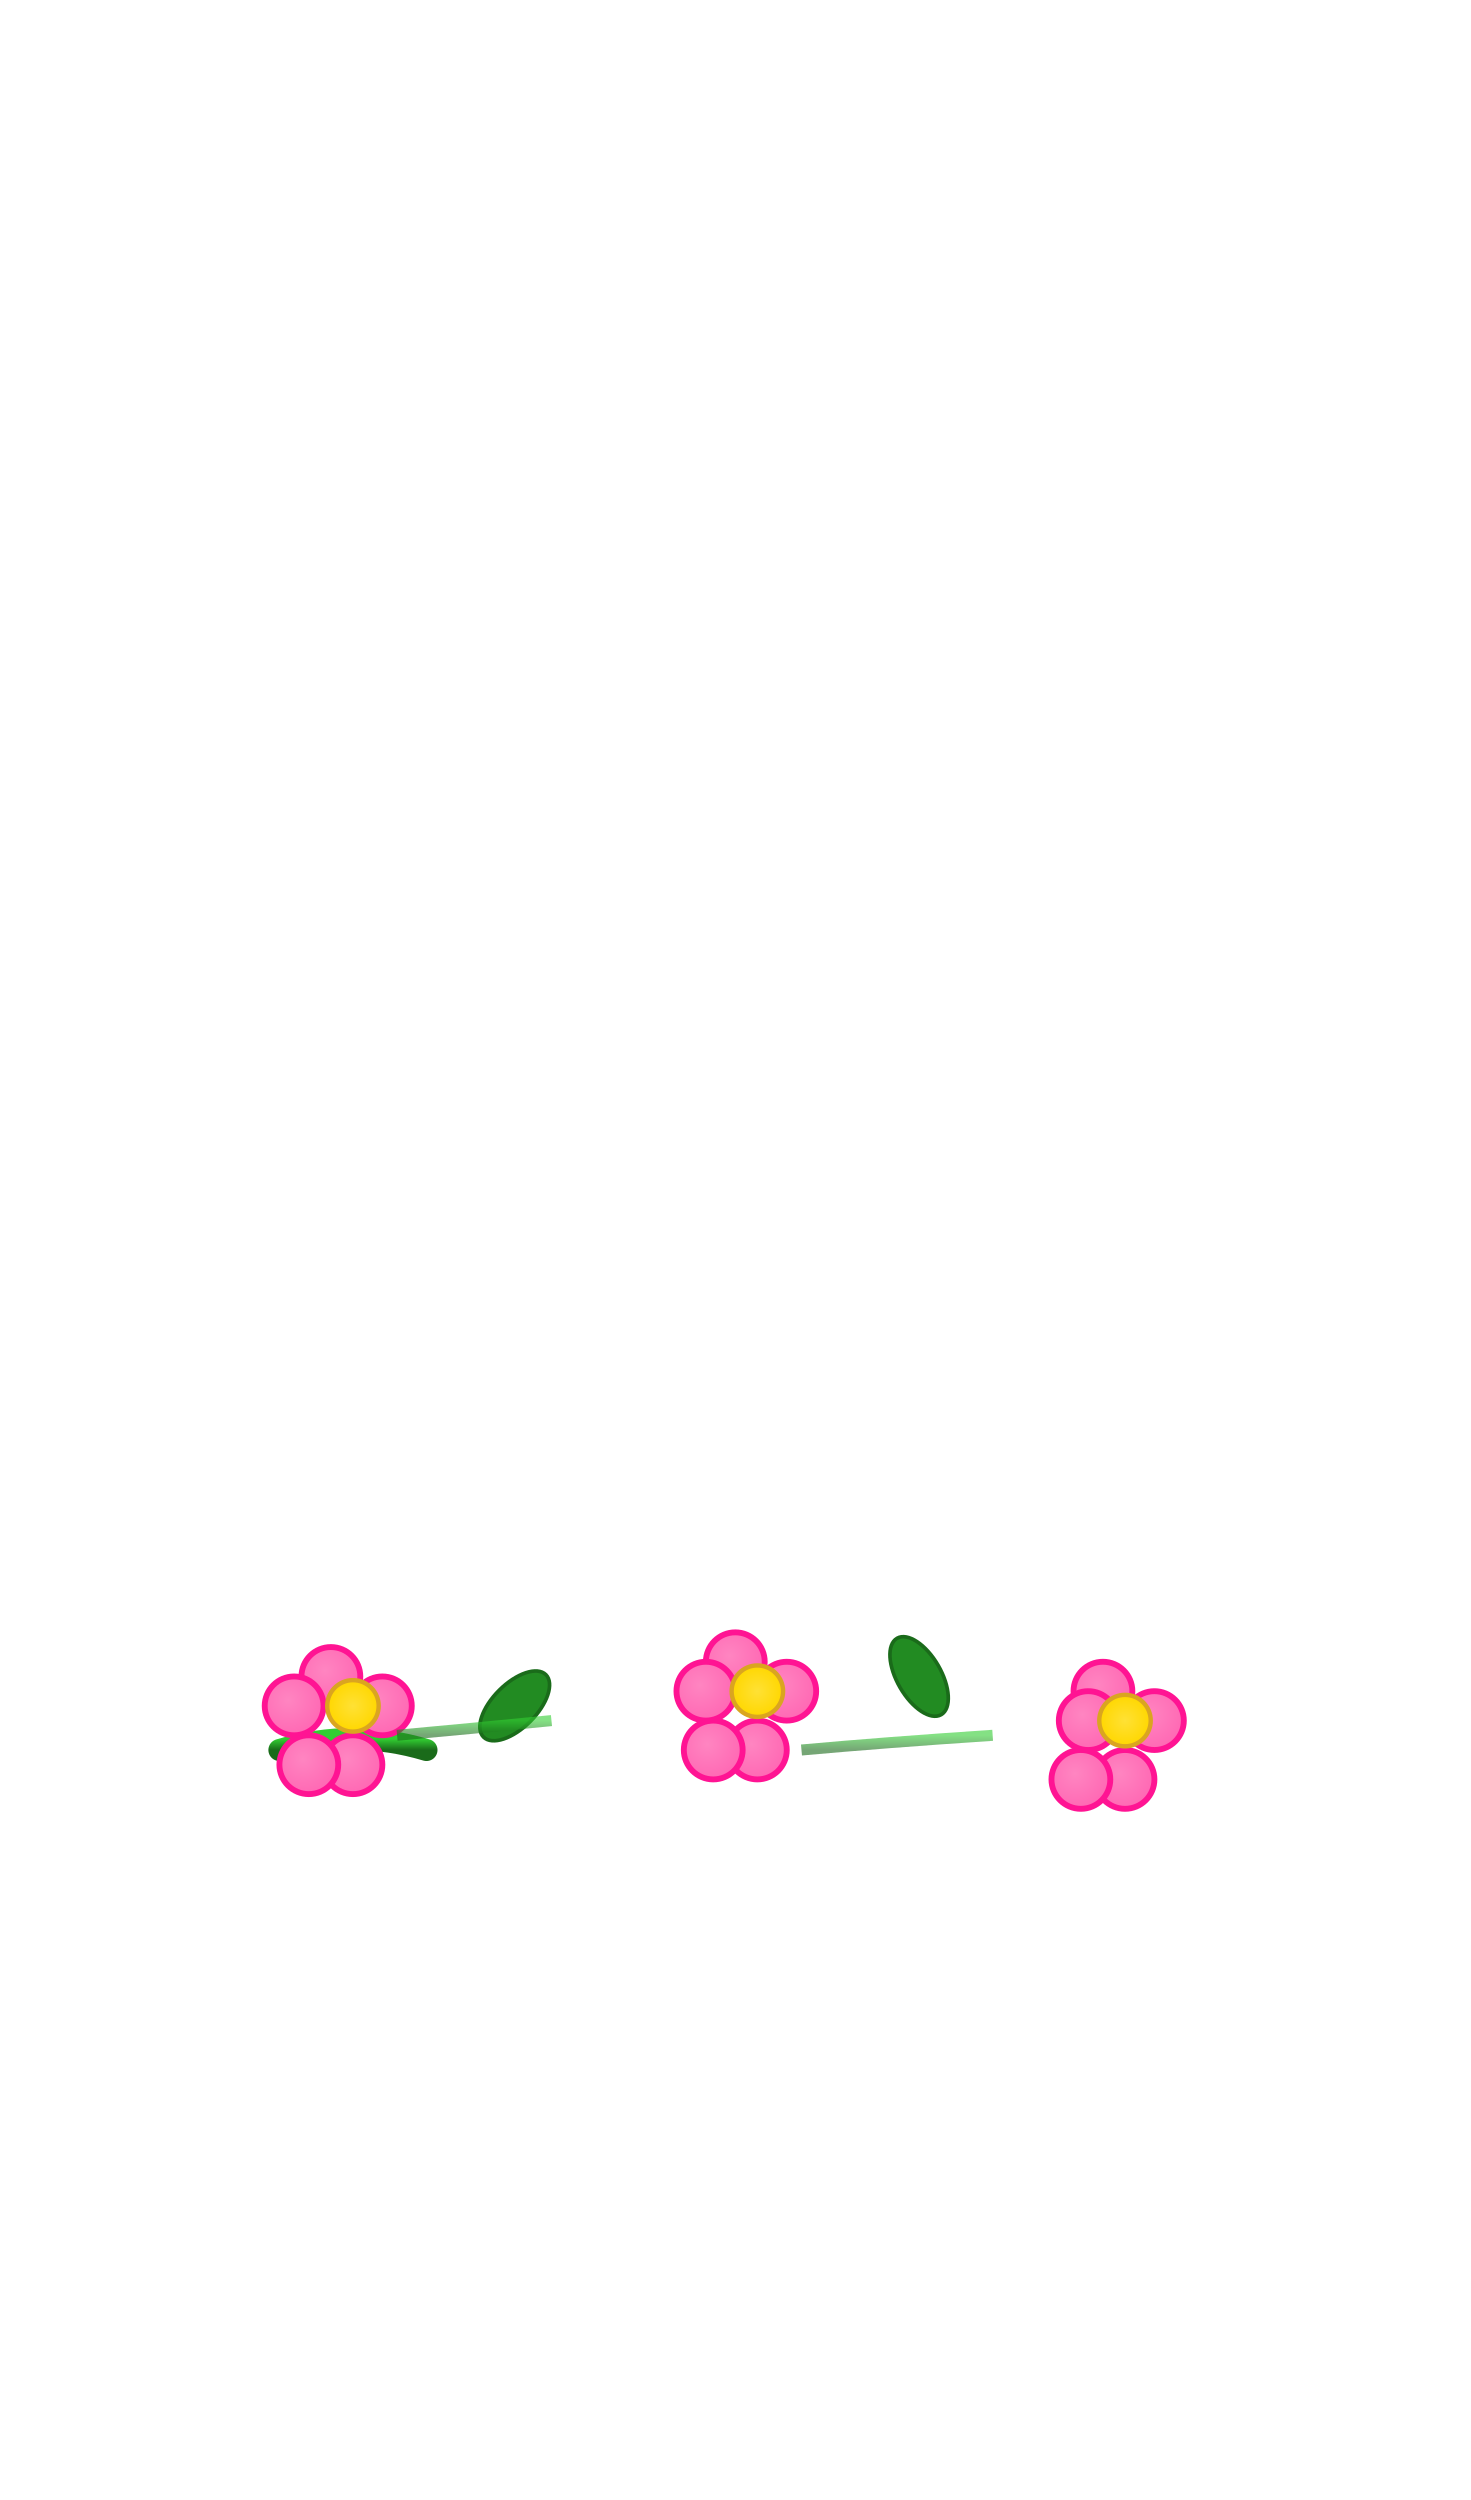
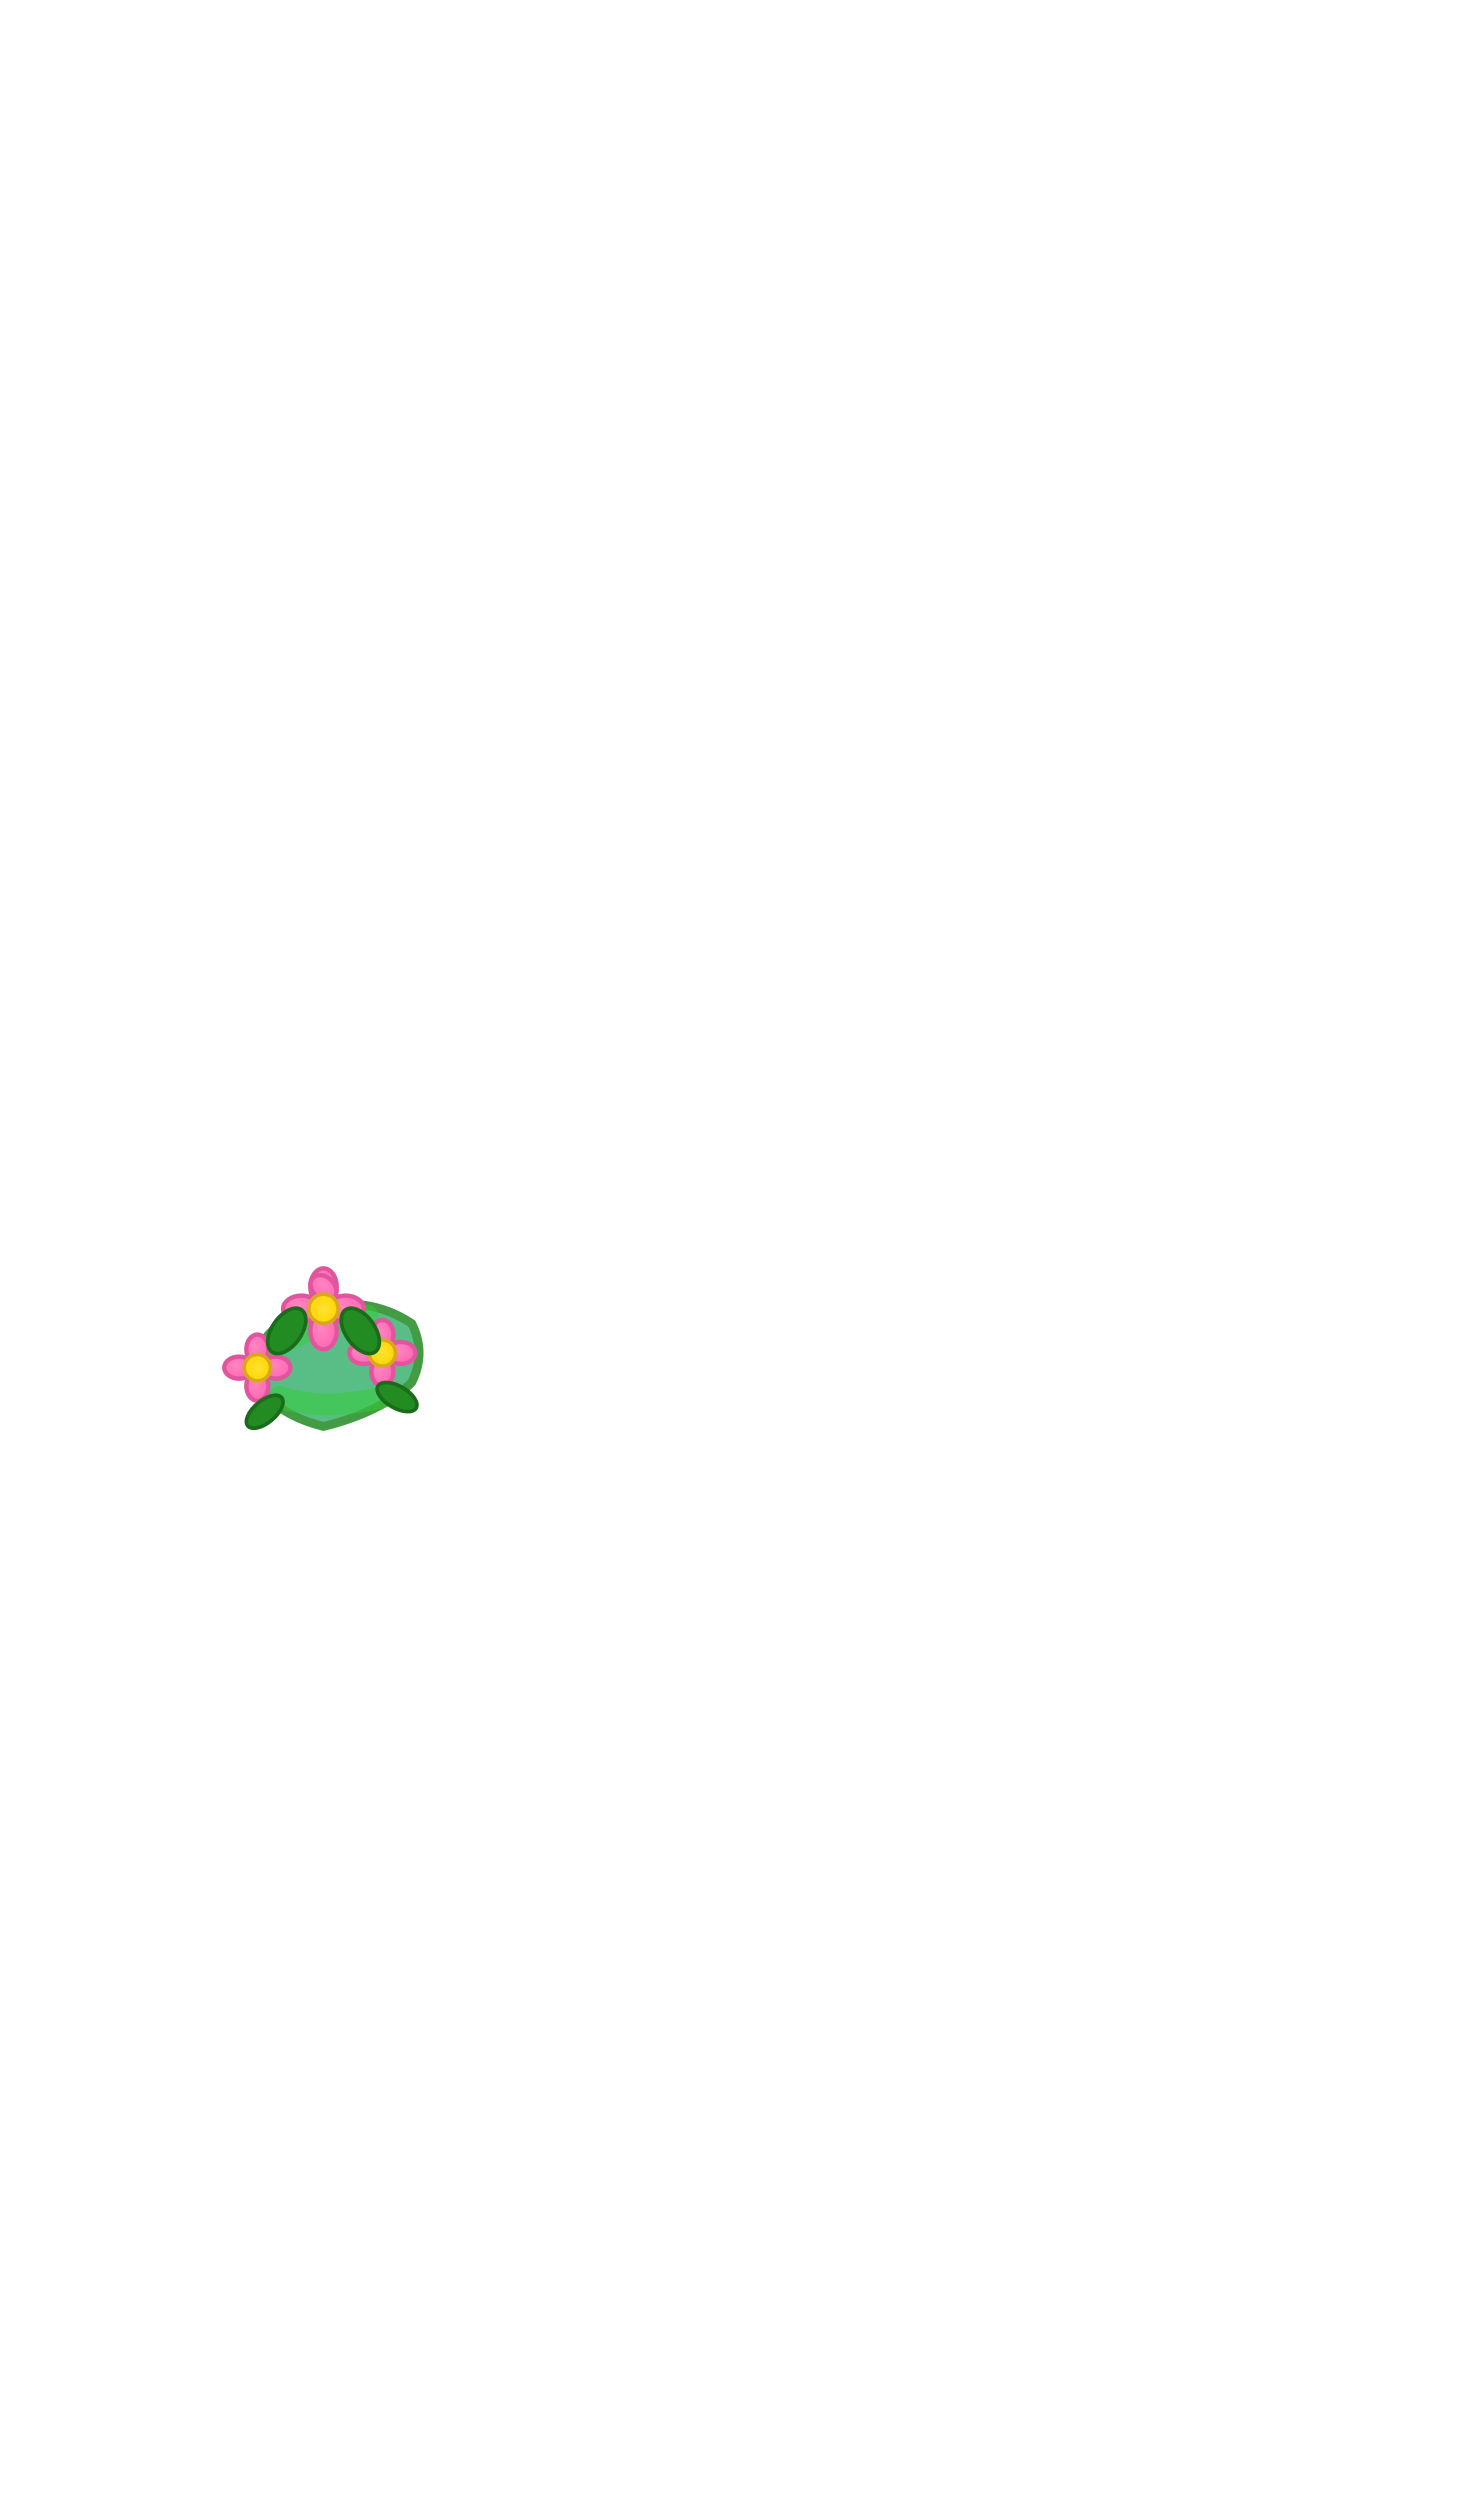
<svg xmlns="http://www.w3.org/2000/svg" viewBox="0 0 200 340">
  <defs>
-     <linearGradient id="afb-vine" x1="0" y1="0" x2="0" y2="1">
-       <stop offset="0%" stop-color="#32CD32" />
-       <stop offset="100%" stop-color="#1a6b1a" />
-     </linearGradient>
    <radialGradient id="afb-petal" cx="40%" cy="40%" r="60%">
      <stop offset="0%" stop-color="#FF85C1" />
      <stop offset="100%" stop-color="#FF69B4" />
    </radialGradient>
    <radialGradient id="afb-center" cx="50%" cy="50%" r="50%">
      <stop offset="0%" stop-color="#FFE135" />
      <stop offset="100%" stop-color="#FFD700" />
    </radialGradient>
  </defs>
  <style>
-     .afb-vine{stroke:url(#afb-vine);stroke-width:3;fill:none;stroke-linecap:round}
-     .afb-petal{fill:url(#afb-petal);stroke:#FF1493;stroke-width:0.8}
-     .afb-center{fill:url(#afb-center);stroke:#DAA520;stroke-width:0.6}
+     .afb-petal{fill:url(#afb-petal);stroke:#E0559E;stroke-width:0.6}
+     .afb-center{fill:url(#afb-center);stroke:#DAA520;stroke-width:0.5}
    .afb-leaf{fill:#228B22;stroke:#1a6b1a;stroke-width:0.5}
+     .afb-band{fill:none;stroke:#32CD32;stroke-width:3;stroke-linecap:round}
  </style>
  <g id="clothing">
-     <path d="M38 238 Q48 235 58 238" class="afb-vine" />
-     <circle cx="45" cy="228" r="4" class="afb-petal" />
-     <circle cx="52" cy="232" r="4" class="afb-petal" />
-     <circle cx="48" cy="240" r="4" class="afb-petal" />
-     <circle cx="42" cy="240" r="4" class="afb-petal" />
-     <circle cx="40" cy="232" r="4" class="afb-petal" />
-     <circle cx="48" cy="232" r="3.5" class="afb-center" />
-     <circle cx="100" cy="226" r="4" class="afb-petal" />
-     <circle cx="107" cy="230" r="4" class="afb-petal" />
-     <circle cx="103" cy="238" r="4" class="afb-petal" />
-     <circle cx="97" cy="238" r="4" class="afb-petal" />
-     <circle cx="96" cy="230" r="4" class="afb-petal" />
-     <circle cx="103" cy="230" r="3.5" class="afb-center" />
-     <circle cx="150" cy="230" r="4" class="afb-petal" />
-     <circle cx="157" cy="234" r="4" class="afb-petal" />
-     <circle cx="153" cy="242" r="4" class="afb-petal" />
-     <circle cx="147" cy="242" r="4" class="afb-petal" />
-     <circle cx="148" cy="234" r="4" class="afb-petal" />
-     <circle cx="153" cy="234" r="3.5" class="afb-center" />
-     <ellipse cx="70" cy="232" rx="3" ry="6" class="afb-leaf" transform="rotate(45 70 232)" />
-     <ellipse cx="125" cy="228" rx="3" ry="6" class="afb-leaf" transform="rotate(-30 125 228)" />
-     <path d="M54 236 Q65 235 75 234" stroke="url(#afb-vine)" stroke-width="1.5" fill="none" opacity="0.6" />
-     <path d="M109 238 Q120 237 135 236" stroke="url(#afb-vine)" stroke-width="1.5" fill="none" opacity="0.6" />
+     <path d="M34 186 Q36 180 42 178 Q50 176 56 180 Q58 184 56 188              Q52 192 44 194 Q36 192 34 186 Z" fill="#3CB371" stroke="#228B22" stroke-width="1.2" opacity="0.85" />
+     <path d="M36 184 Q42 180 50 179" class="afb-band" stroke-width="1.5" opacity="0.5" />
+     <path d="M38 190 Q44 192 52 190" class="afb-band" stroke-width="1.5" opacity="0.5" />
+     <g transform="translate(44, 178)">
+       <ellipse cx="-3" cy="0" rx="2.5" ry="1.8" class="afb-petal" />
+       <ellipse cx="3" cy="0" rx="2.5" ry="1.8" class="afb-petal" />
+       <ellipse cx="0" cy="-3" rx="1.8" ry="2.5" class="afb-petal" />
+       <ellipse cx="0" cy="3" rx="1.8" ry="2.5" class="afb-petal" />
+       <ellipse cx="-2" cy="-2" rx="2" ry="1.5" class="afb-petal" transform="rotate(45)" />
+       <circle cx="0" cy="0" r="2" class="afb-center" />
+     </g>
+     <g transform="translate(35, 186)">
+       <ellipse cx="-2.5" cy="0" rx="2" ry="1.5" class="afb-petal" />
+       <ellipse cx="2.5" cy="0" rx="2" ry="1.5" class="afb-petal" />
+       <ellipse cx="0" cy="-2.5" rx="1.5" ry="2" class="afb-petal" />
+       <ellipse cx="0" cy="2.5" rx="1.5" ry="2" class="afb-petal" />
+       <circle cx="0" cy="0" r="1.8" class="afb-center" />
+     </g>
+     <g transform="translate(52, 184)">
+       <ellipse cx="-2.5" cy="0" rx="2" ry="1.5" class="afb-petal" />
+       <ellipse cx="2.5" cy="0" rx="2" ry="1.5" class="afb-petal" />
+       <ellipse cx="0" cy="-2.5" rx="1.5" ry="2" class="afb-petal" />
+       <ellipse cx="0" cy="2.5" rx="1.5" ry="2" class="afb-petal" />
+       <circle cx="0" cy="0" r="1.8" class="afb-center" />
+     </g>
+     <ellipse cx="39" cy="181" rx="2" ry="3.5" class="afb-leaf" transform="rotate(35 39 181)" />
+     <ellipse cx="49" cy="181" rx="2" ry="3.5" class="afb-leaf" transform="rotate(-35 49 181)" />
+     <ellipse cx="54" cy="190" rx="1.5" ry="3" class="afb-leaf" transform="rotate(-60 54 190)" />
+     <ellipse cx="36" cy="192" rx="1.5" ry="3" class="afb-leaf" transform="rotate(50 36 192)" />
  </g>
</svg>
